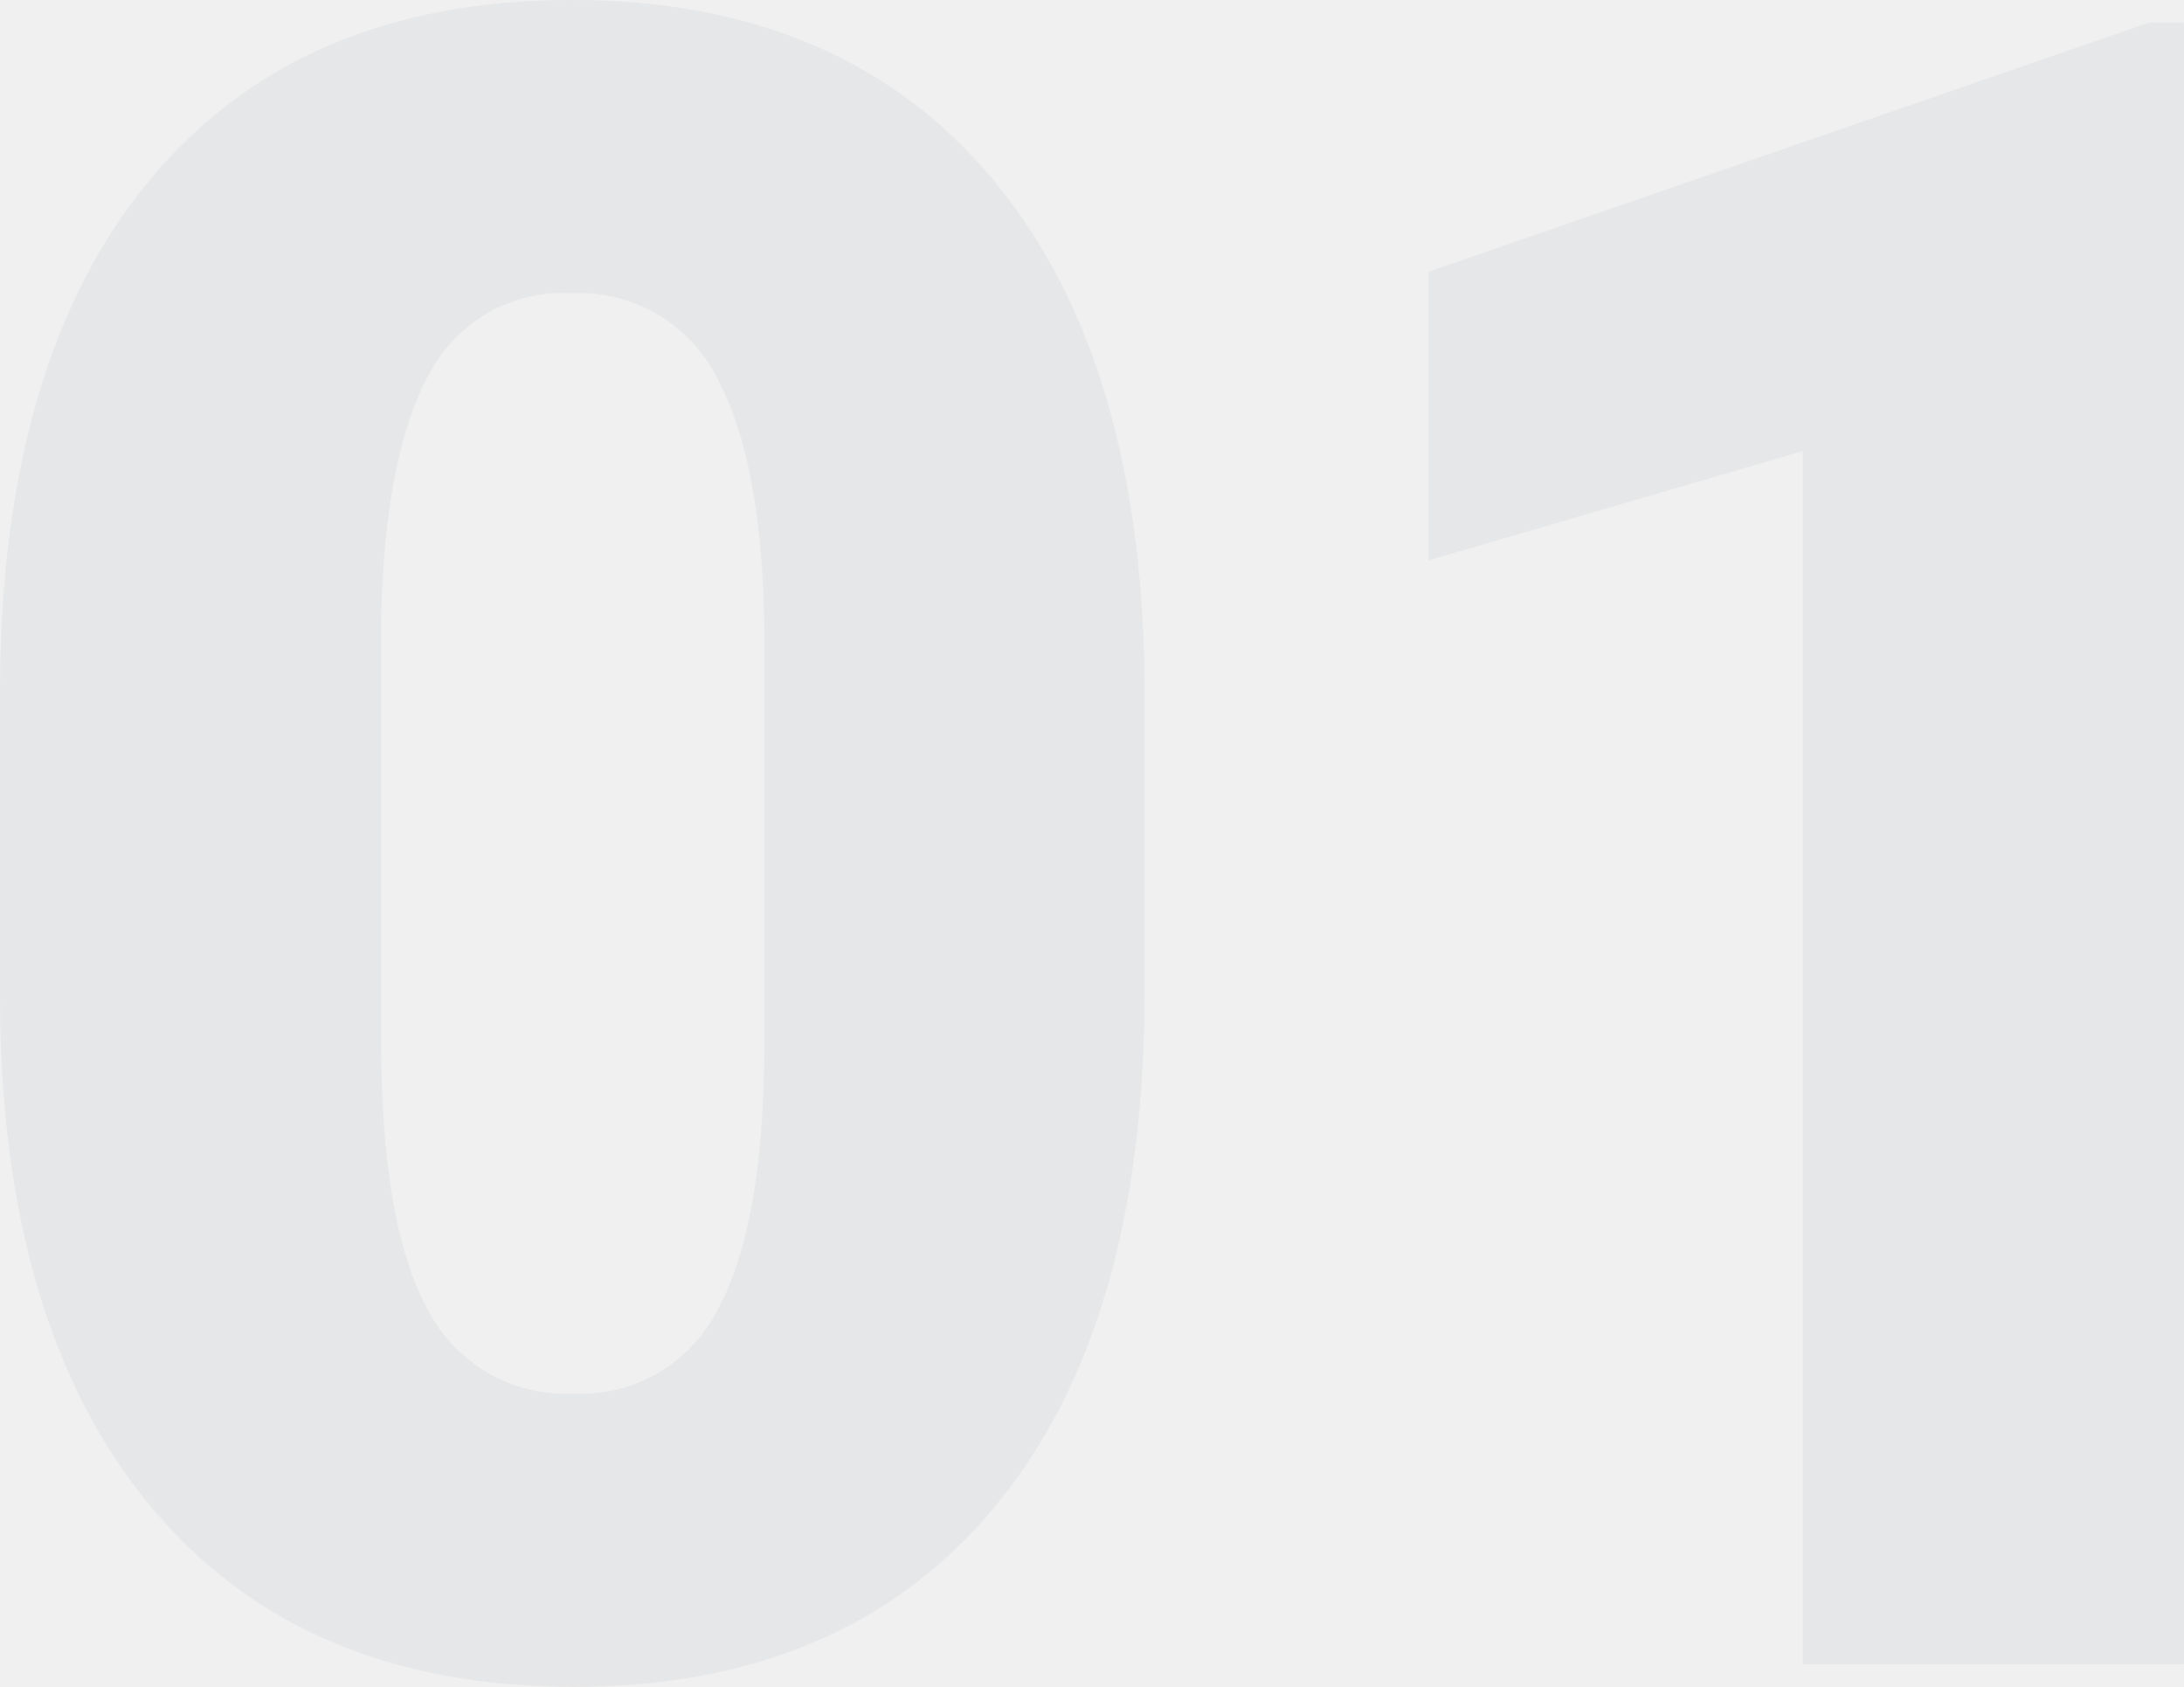
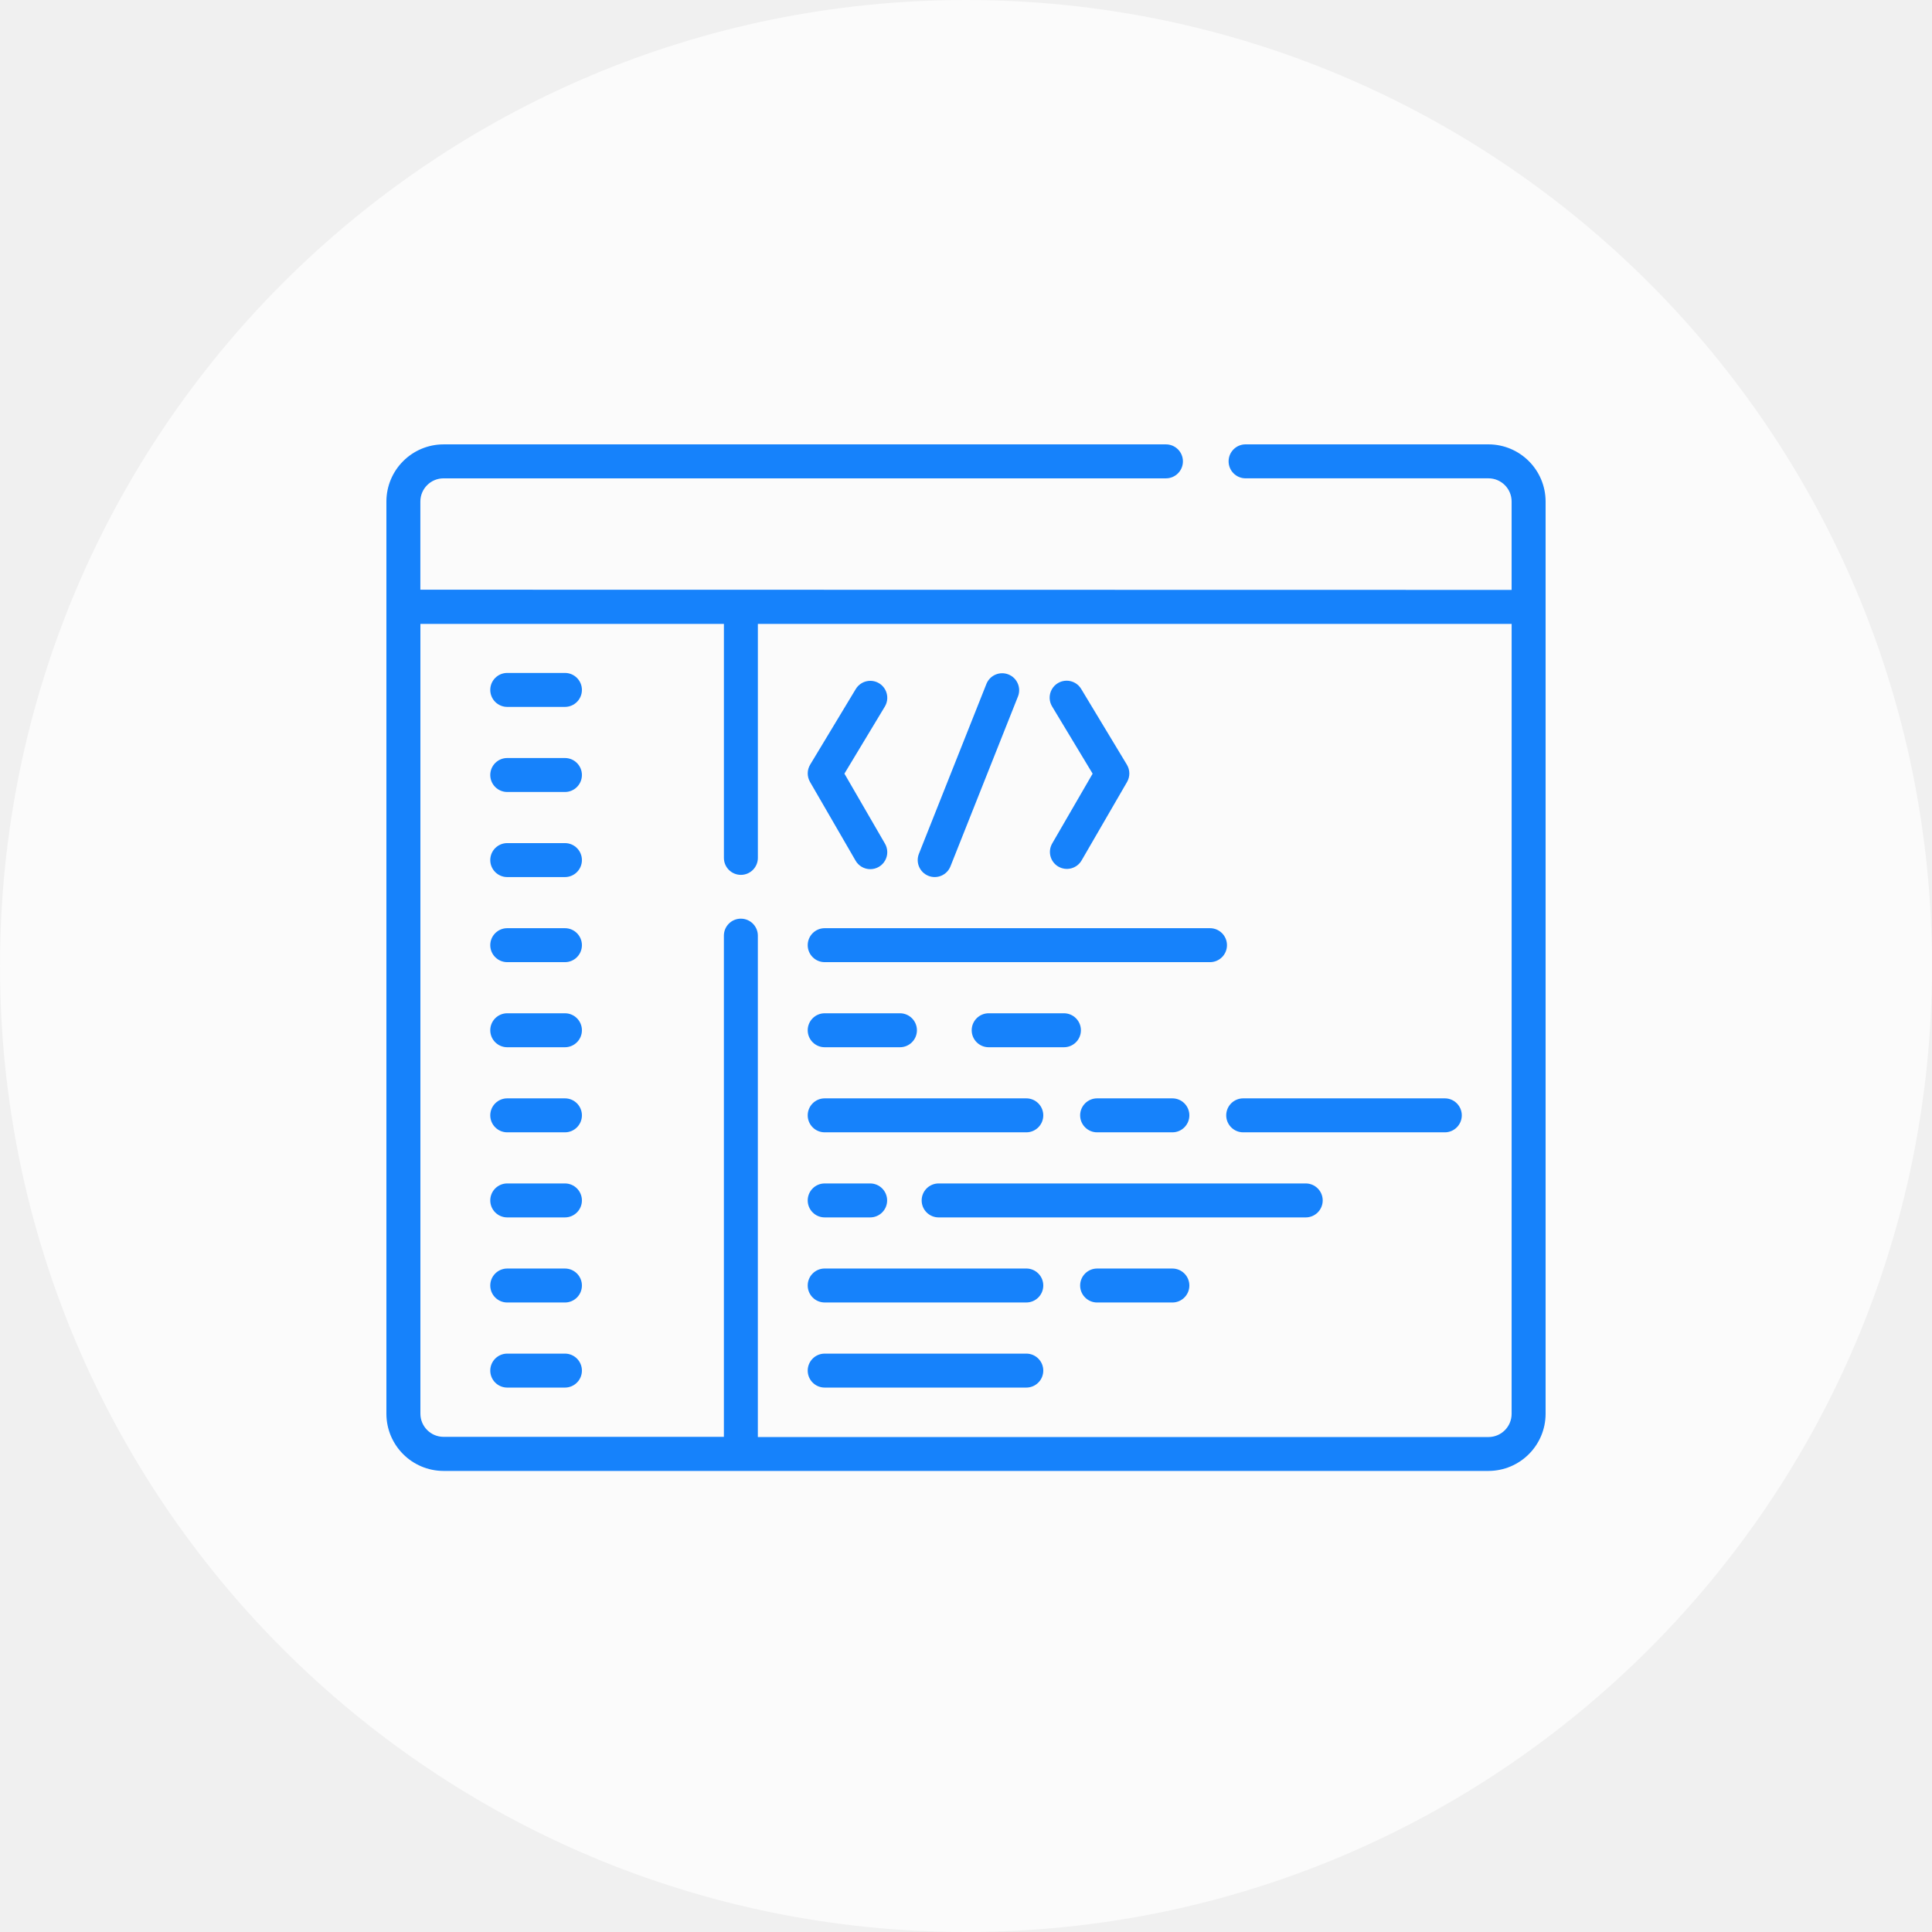
- <svg xmlns="http://www.w3.org/2000/svg" width="104.038" height="80.352" viewBox="0 0 104.038 80.352">
-   <path id="Trazado_828965" data-name="Trazado 828965" d="M59.082-31.958q0,15.845-7.117,24.438T31.9,1.074q-13.052,0-20.2-8.647T4.565-31.958V-46.245q0-15.845,7.117-24.438T31.8-79.277q13,0,20.142,8.647t7.144,24.438Zm-18.1-16.6q0-8.433-2.2-12.6A7.361,7.361,0,0,0,31.8-65.312,7.186,7.186,0,0,0,25-61.445q-2.122,3.867-2.283,11.709v19.98q0,8.755,2.2,12.81A7.389,7.389,0,0,0,31.9-12.891a7.29,7.29,0,0,0,6.821-3.948q2.2-3.948,2.256-12.38ZM108.6,0H90.449V-57.793l-17.832,5.21v-13.75L106.938-78.2H108.6Z" transform="translate(-4.565 79.277)" fill="#12263f" opacity="0.05" />
+ <svg xmlns="http://www.w3.org/2000/svg" width="100" height="100" viewBox="0 0 100 100">
+   <g id="Grupo_1076206" data-name="Grupo 1076206" transform="translate(-316 -2336)">
+     <circle id="Elipse_10044" data-name="Elipse 10044" cx="50" cy="50" r="50" transform="translate(316 2336)" fill="#fff" opacity="0.7" />
+     <g id="coding" transform="translate(336 2359)">
+       <g id="Grupo_1076202" data-name="Grupo 1076202" transform="translate(0 0)">
+         <path id="Trazado_834033" data-name="Trazado 834033" d="M57.041,29.271H44.471a.879.879,0,0,0,0,1.758h12.57a1.2,1.2,0,0,1,1.2,1.2v4.575L1.758,36.794V32.23a1.2,1.2,0,0,1,1.2-1.2H40.349a.879.879,0,1,0,0-1.758H2.959A2.962,2.962,0,0,0,0,32.23V79.44s0,0,0,0v.007a2.963,2.963,0,0,0,2.959,2.959H57.041A2.962,2.962,0,0,0,60,79.451V32.23a2.963,2.963,0,0,0-2.959-2.959Zm1.2,50.181a1.2,1.2,0,0,1-1.2,1.2H19.226V54.7a.879.879,0,1,0-1.758,0V80.642H2.96a1.2,1.2,0,0,1-1.2-1.2V38.563H17.469V50.675a.879.879,0,0,0,1.758,0V38.563H58.242Z" transform="translate(0 -29.271)" fill="#1682fb" />
+         <path id="Trazado_834034" data-name="Trazado 834034" d="M49.741,130.229H46.756a.879.879,0,0,0,0,1.758h2.986a.879.879,0,0,0,0-1.758Z" transform="translate(-40.501 -118.398)" fill="#1682fb" />
+         <path id="Trazado_834035" data-name="Trazado 834035" d="M49.741,167.81H46.756a.879.879,0,1,0,0,1.758h2.986a.879.879,0,1,0,0-1.758Z" transform="translate(-40.501 -151.575)" fill="#1682fb" />
+         <path id="Trazado_834036" data-name="Trazado 834036" d="M49.741,205.39H46.756a.879.879,0,1,0,0,1.758h2.986a.879.879,0,1,0,0-1.758Z" transform="translate(-40.501 -184.751)" fill="#1682fb" />
+         <path id="Trazado_834037" data-name="Trazado 834037" d="M49.741,242.97H46.756a.879.879,0,1,0,0,1.758h2.986a.879.879,0,1,0,0-1.758Z" transform="translate(-40.501 -217.927)" fill="#1682fb" />
+         <path id="Trazado_834038" data-name="Trazado 834038" d="M49.741,280.551H46.756a.879.879,0,0,0,0,1.758h2.986a.879.879,0,0,0,0-1.758Z" transform="translate(-40.501 -251.104)" fill="#1682fb" />
+         <path id="Trazado_834039" data-name="Trazado 834039" d="M49.741,318.131H46.756a.879.879,0,0,0,0,1.758h2.986a.879.879,0,0,0,0-1.758Z" transform="translate(-40.501 -284.28)" fill="#1682fb" />
+         <path id="Trazado_834040" data-name="Trazado 834040" d="M49.741,355.711H46.756a.879.879,0,1,0,0,1.758h2.986a.879.879,0,1,0,0-1.758Z" transform="translate(-40.501 -317.456)" fill="#1682fb" />
+         <path id="Trazado_834041" data-name="Trazado 834041" d="M49.741,393.292H46.756a.879.879,0,1,0,0,1.758h2.986a.879.879,0,1,0,0-1.758Z" transform="translate(-40.501 -350.633)" fill="#1682fb" />
+         <path id="Trazado_834042" data-name="Trazado 834042" d="M49.741,430.872H46.756a.879.879,0,0,0,0,1.758h2.986a.879.879,0,0,0,0-1.758Z" transform="translate(-40.501 -383.809)" fill="#1682fb" />
+         <path id="Trazado_834043" data-name="Trazado 834043" d="M235.223,140.732a.878.878,0,0,0,1.141-.492l3.5-8.808a.879.879,0,0,0-1.633-.65l-3.5,8.808A.879.879,0,0,0,235.223,140.732Z" transform="translate(-207.168 -118.398)" fill="#1682fb" />
+         <path id="Trazado_834044" data-name="Trazado 834044" d="M293.512,143.434a.878.878,0,0,0,1.2-.32l2.353-4.061a.879.879,0,0,0-.008-.894l-2.353-3.9a.879.879,0,1,0-1.505.907l2.084,3.457-2.092,3.612a.879.879,0,0,0,.32,1.2Z" transform="translate(-258.729 -121.578)" fill="#1682fb" />
+         <path id="Trazado_834045" data-name="Trazado 834045" d="M188.558,143.115a.879.879,0,1,0,1.521-.881l-2.092-3.612,2.084-3.457a.879.879,0,1,0-1.505-.908l-2.352,3.9a.879.879,0,0,0-.008.894Z" transform="translate(-164.28 -121.579)" fill="#1682fb" />
+         <path id="Trazado_834046" data-name="Trazado 834046" d="M186.965,244.729h19.943a.879.879,0,1,0,0-1.758H186.965a.879.879,0,0,0,0,1.758Z" transform="translate(-164.279 -217.928)" fill="#1682fb" />
+         <path id="Trazado_834047" data-name="Trazado 834047" d="M186.965,282.309h3.895a.879.879,0,0,0,0-1.758h-3.895a.879.879,0,1,0,0,1.758Z" transform="translate(-164.279 -251.104)" fill="#1682fb" />
+         <path id="Trazado_834048" data-name="Trazado 834048" d="M263.29,280.551h-3.895a.879.879,0,0,0,0,1.758h3.895a.879.879,0,1,0,0-1.758Z" transform="translate(-228.221 -251.104)" fill="#1682fb" />
+         <path id="Trazado_834049" data-name="Trazado 834049" d="M307.295,319.889h3.895a.879.879,0,1,0,0-1.758h-3.895a.879.879,0,0,0,0,1.758Z" transform="translate(-270.508 -284.28)" fill="#1682fb" />
+         <path id="Trazado_834050" data-name="Trazado 834050" d="M311.189,393.292h-3.895a.879.879,0,1,0,0,1.758h3.895a.879.879,0,1,0,0-1.758Z" transform="translate(-270.507 -350.633)" fill="#1682fb" />
+         <path id="Trazado_834051" data-name="Trazado 834051" d="M186.965,432.631H197.4a.879.879,0,1,0,0-1.758H186.965a.879.879,0,1,0,0,1.758Z" transform="translate(-164.279 -383.81)" fill="#1682fb" />
+         <path id="Trazado_834052" data-name="Trazado 834052" d="M186.965,319.889H197.4a.879.879,0,1,0,0-1.758H186.965a.879.879,0,0,0,0,1.758Z" transform="translate(-164.279 -284.28)" fill="#1682fb" />
+         <path id="Trazado_834053" data-name="Trazado 834053" d="M371.812,319.889h10.435a.879.879,0,0,0,0-1.758H371.812a.879.879,0,0,0,0,1.758Z" transform="translate(-327.464 -284.28)" fill="#1682fb" />
+         <path id="Trazado_834054" data-name="Trazado 834054" d="M186.965,357.47h2.353a.879.879,0,0,0,0-1.758h-2.353a.879.879,0,0,0,0,1.758Z" transform="translate(-164.279 -317.457)" fill="#1682fb" />
+         <path id="Trazado_834055" data-name="Trazado 834055" d="M256.282,355.711h-19a.879.879,0,1,0,0,1.758h19a.879.879,0,0,0,0-1.758Z" transform="translate(-208.698 -317.456)" fill="#1682fb" />
+         <path id="Trazado_834056" data-name="Trazado 834056" d="M186.965,395.049H197.4a.879.879,0,1,0,0-1.758H186.965a.879.879,0,1,0,0,1.758Z" transform="translate(-164.279 -350.633)" fill="#1682fb" />
+       </g>
+     </g>
+   </g>
</svg>
